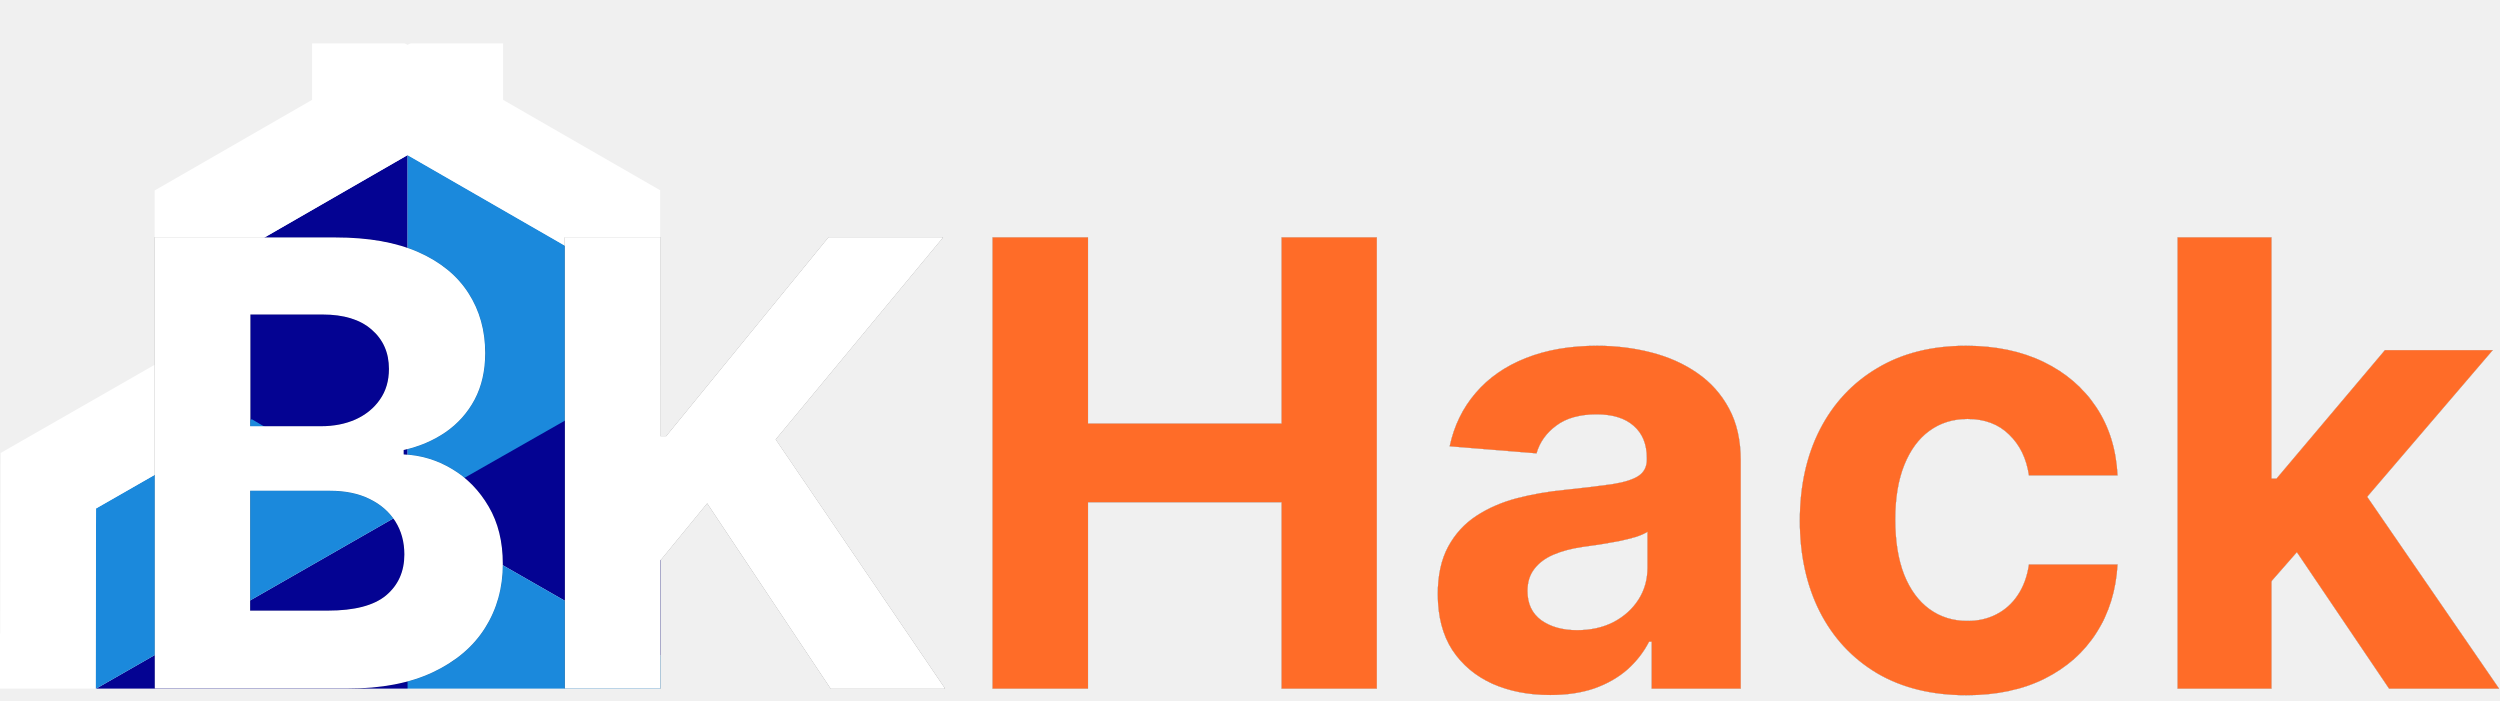
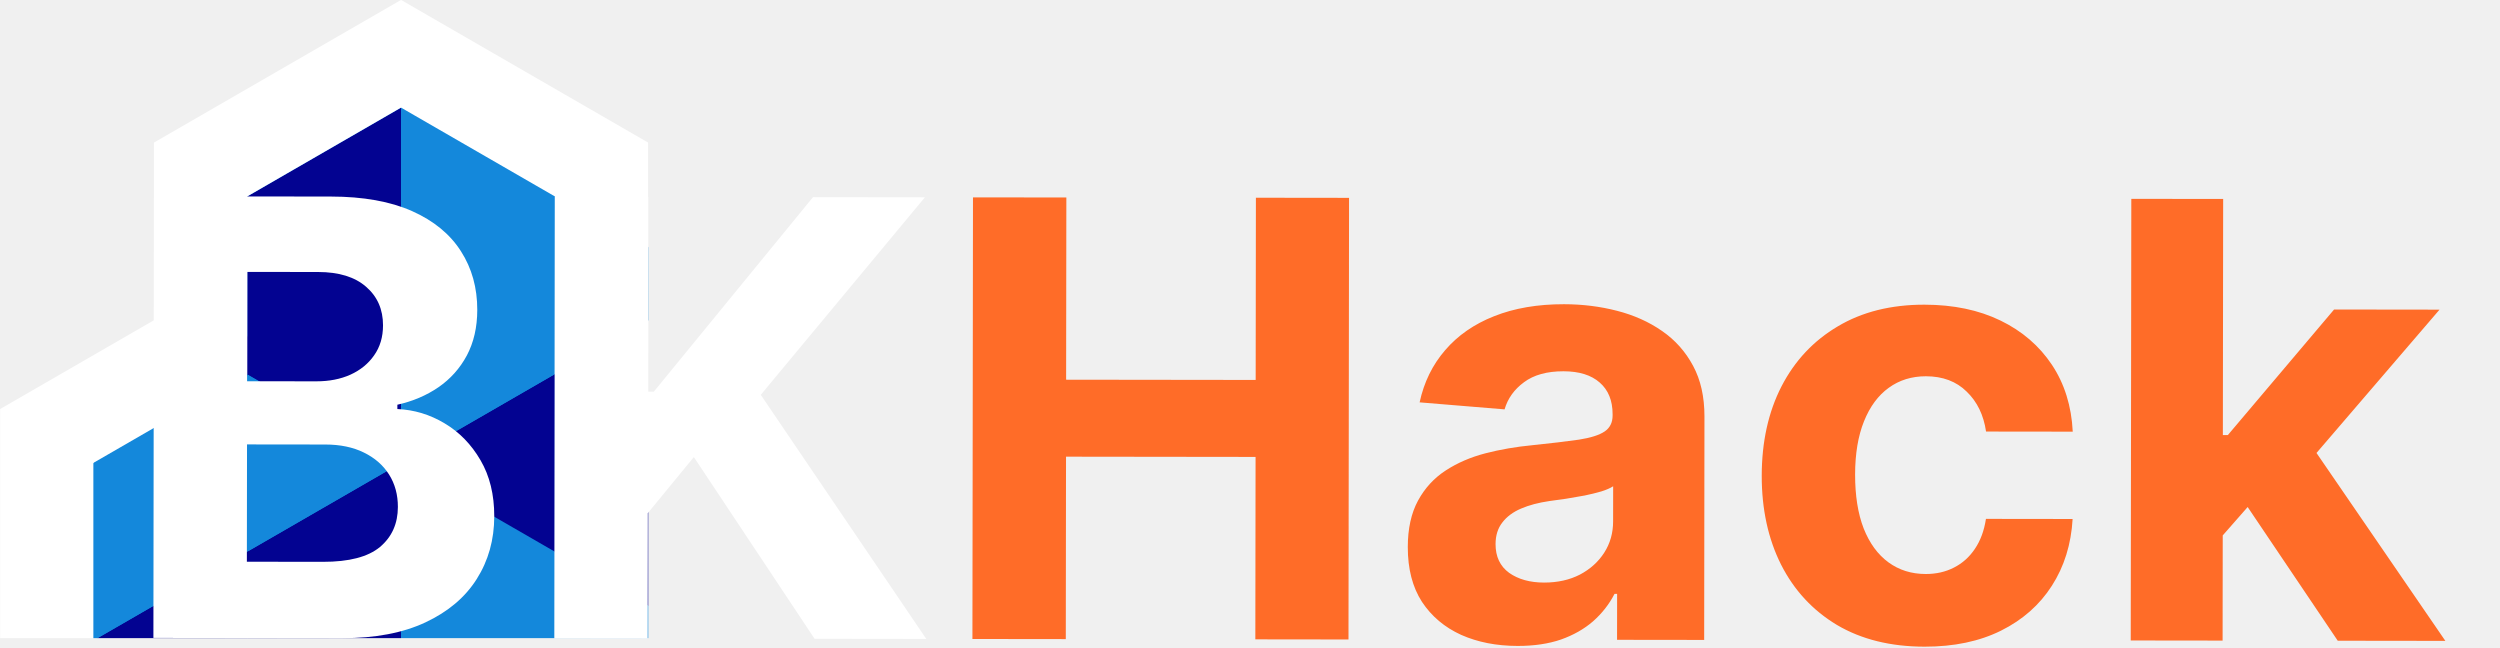
- <svg xmlns="http://www.w3.org/2000/svg" width="403" height="113" viewBox="0 0 403 113" fill="none">
-   <mask id="mask0_223_2083" style="mask-type:alpha" maskUnits="userSpaceOnUse" x="-1" y="7" width="108" height="104">
-     <rect x="-0.374" y="7" width="106.82" height="104" fill="#D9D9D9" />
+ <svg xmlns="http://www.w3.org/2000/svg" width="12063" height="3124" viewBox="0 0 12063 3124" fill="none">
+   <mask id="mask0_515_333" style="mask-type:alpha" maskUnits="userSpaceOnUse" x="0" y="0" width="3128" height="3079">
+     <path d="M0 0H3127.91V3079H0V0Z" fill="#1488DB" />
  </mask>
-   <g mask="url(#mask0_223_2083)">
-     <path d="M65.703 82.517V25L40.333 39.604V68.362L65.703 82.517Z" fill="#040392" />
-     <path d="M65.703 82.517V25L91.072 39.604V68.362L65.703 82.517Z" fill="#1B89DC" />
-     <path d="M65.635 82.293L15.416 111.052L40.852 125.542L65.961 111.163L65.635 82.293Z" fill="#040392" />
-     <path d="M65.635 82.293L15.416 111.052L15.482 81.958L40.592 67.578L65.635 82.293Z" fill="#1B89DC" />
-     <path d="M115.854 111.05L65.635 82.291L91.071 67.801L116.181 82.18L115.854 111.05Z" fill="#040392" />
-     <path d="M115.854 111.05L65.635 82.291L65.701 111.385L90.811 125.765L115.854 111.05Z" fill="#1B89DC" />
-     <path d="M98.77 63.339L120.006 75.5L123.929 77.746L123.878 82.267L123.602 106.615L131.195 110.964L123.502 115.483L123.403 124.243L115.903 119.948L94.711 132.401L90.86 134.664L86.985 132.444L65.637 120.219L44.678 132.223L40.862 134.407L37.042 132.23L15.426 119.916L7.688 124.348L7.708 115.52L-0.105 111.069L7.728 106.584L7.784 81.94L7.794 77.489L11.656 75.277L32.635 63.264V35.153L36.492 32.933L58.005 20.549V11.687L65.702 16.118L73.4 11.687V20.549L94.913 32.933L98.77 35.153V63.339Z" stroke="white" stroke-width="15.396" />
+   <g mask="url(#mask0_515_333)">
+     <rect x="53.627" y="2921.71" width="3035.55" height="2806.57" transform="rotate(-60 53.6274 2921.71)" fill="#1488DB" />
+     <path d="M1901.01 1154.37L1836.88 2182.67L1042.55 1724.06L1901.01 1154.37Z" fill="#030391" />
+     <path d="M1826.08 2425.17L1950.06 3167.99L1120.79 2689.21L1826.08 2425.17Z" fill="#030391" />
+     <path d="M1192.81 3519.29L450.499 3090.71L1192.81 2662.14L1192.81 3519.29Z" fill="#030391" />
+     <path d="M450.499 3090.71L1192.81 2662.14L450.499 2233.57L450.499 3090.71Z" fill="#1488DB" />
+     <path d="M1192.81 2662.14L450.499 2233.57L1192.81 1805L1192.81 2662.14Z" fill="#1488DB" />
+     <path d="M1192.81 3519.29L1935.11 3090.71L1192.81 2662.14L1192.81 3519.29Z" fill="#030391" />
+     <path d="M1935.11 3090.71L1192.81 2662.14L1935.11 2233.57L1935.11 3090.71Z" fill="#030391" />
+     <path d="M1192.81 2662.14L1935.11 2233.57L1192.81 1805L1192.81 2662.14Z" fill="#1488DB" />
+     <path d="M1935.11 2233.57L1192.81 1805L1935.11 1376.43L1935.11 2233.57Z" fill="#030391" />
+     <path d="M1192.81 1805L1935.11 1376.43L1192.81 947.857L1192.81 1805Z" fill="#030391" />
+     <path d="M1935.11 1376.43L1192.81 947.857L1935.11 519.286L1935.11 1376.43Z" fill="#030391" />
+     <path d="M2677.42 3519.29L1935.11 3090.71L2677.42 2662.14L2677.42 3519.29Z" fill="#1488DB" />
+     <path d="M1935.11 3090.71L2677.42 2662.14L1935.11 2233.57L1935.11 3090.71Z" fill="#1488DB" />
+     <path d="M2677.42 2662.14L1935.11 2233.57L2677.42 1805L2677.42 2662.14Z" fill="#030391" />
+     <path d="M1935.11 2233.57L2677.42 1805L1935.11 1376.43L1935.11 2233.57Z" fill="#1488DB" />
+     <path d="M2677.42 1805L1935.11 1376.43L2677.42 947.857L2677.42 1805Z" fill="#1488DB" />
+     <path d="M1935.11 1376.43L2677.42 947.857L1935.11 519.286L1935.11 1376.43Z" fill="#1488DB" />
+     <path d="M2677.42 3519.29L3419.73 3090.71L2677.42 2662.14L2677.42 3519.29Z" fill="#1488DB" />
+     <path d="M3419.73 3090.71L2677.42 2662.14L3419.73 2233.57L3419.73 3090.71Z" fill="#030391" />
+     <path d="M2677.42 2662.14L3419.73 2233.57L2677.42 1805L2677.42 2662.14Z" fill="#030391" />
+     <path d="M967.806 1675.1L967.807 947.858L967.807 817.954L1935.11 259.479L2047.61 324.43L2789.92 753.002L2902.42 817.954L2902.42 947.857L2902.42 1675.1L3127.42 1805L3127.42 1805L3532.23 2038.72L3644.73 2103.67L3644.73 2233.57L3644.73 3090.71L3644.73 3220.62L2902.42 3649.19L2902.42 3909L2677.42 3779.09L2452.42 3909L2452.42 3649.19L1935.11 3350.52L1192.81 3779.09L1080.31 3714.14L337.999 3285.57L225.499 3220.62L225.499 3090.71L225.499 2233.57L225.499 2103.67L967.806 1675.1Z" stroke="white" stroke-width="450" stroke-miterlimit="16" />
  </g>
-   <mask id="path-4-outside-1_223_2083" maskUnits="userSpaceOnUse" x="24.626" y="38" width="379" height="75" fill="black">
-     <rect fill="white" x="24.626" y="38" width="379" height="75" />
-     <path d="M24.947 111V38.273H54.066C59.417 38.273 63.879 39.066 67.454 40.652C71.029 42.238 73.716 44.44 75.515 47.257C77.314 50.051 78.214 53.27 78.214 56.916C78.214 59.757 77.646 62.255 76.51 64.409C75.373 66.54 73.811 68.292 71.822 69.665C69.857 71.014 67.608 71.973 65.075 72.541V73.251C67.845 73.37 70.437 74.151 72.852 75.595C75.29 77.039 77.267 79.063 78.782 81.668C80.297 84.248 81.055 87.326 81.055 90.901C81.055 94.76 80.096 98.204 78.178 101.234C76.285 104.241 73.479 106.62 69.762 108.372C66.046 110.124 61.465 111 56.019 111H24.947ZM40.323 98.429H52.859C57.144 98.429 60.269 97.612 62.234 95.979C64.199 94.322 65.181 92.12 65.181 89.374C65.181 87.361 64.696 85.586 63.725 84.047C62.755 82.508 61.37 81.301 59.571 80.425C57.795 79.549 55.676 79.111 53.214 79.111H40.323V98.429ZM40.323 68.706H51.722C53.83 68.706 55.7 68.339 57.333 67.605C58.99 66.847 60.293 65.782 61.24 64.409C62.21 63.036 62.696 61.391 62.696 59.473C62.696 56.845 61.76 54.726 59.89 53.117C58.044 51.507 55.416 50.702 52.007 50.702H40.323V68.706ZM91.06 111V38.273H106.437V70.34H107.395L133.567 38.273H151.998L125.009 70.837L152.317 111H133.922L114.001 81.099L106.437 90.332V111H91.06Z" />
-     <path d="M160.006 111V38.273H175.382V68.28H206.596V38.273H221.937V111H206.596V80.957H175.382V111H160.006ZM249.885 112.03C246.405 112.03 243.303 111.426 240.581 110.219C237.858 108.988 235.704 107.177 234.118 104.786C232.555 102.371 231.774 99.364 231.774 95.766C231.774 92.735 232.33 90.19 233.443 88.131C234.556 86.071 236.071 84.414 237.989 83.159C239.906 81.904 242.084 80.957 244.523 80.318C246.985 79.679 249.565 79.229 252.264 78.969C255.436 78.637 257.993 78.329 259.935 78.046C261.876 77.738 263.284 77.288 264.16 76.696C265.036 76.104 265.474 75.228 265.474 74.068V73.855C265.474 71.606 264.764 69.866 263.344 68.635C261.947 67.404 259.958 66.788 257.378 66.788C254.655 66.788 252.489 67.392 250.879 68.599C249.269 69.783 248.204 71.275 247.683 73.074L233.692 71.938C234.402 68.623 235.799 65.758 237.882 63.344C239.965 60.905 242.652 59.035 245.943 57.733C249.257 56.407 253.093 55.744 257.449 55.744C260.479 55.744 263.379 56.099 266.149 56.81C268.943 57.52 271.417 58.621 273.571 60.112C275.749 61.604 277.465 63.521 278.72 65.865C279.975 68.185 280.602 70.967 280.602 74.21V111H266.256V103.436H265.829C264.953 105.141 263.782 106.644 262.314 107.946C260.846 109.224 259.082 110.231 257.023 110.964C254.963 111.675 252.584 112.03 249.885 112.03ZM254.217 101.589C256.443 101.589 258.408 101.152 260.112 100.276C261.817 99.376 263.154 98.169 264.125 96.653C265.096 95.138 265.581 93.422 265.581 91.504V85.716C265.107 86.024 264.456 86.308 263.628 86.568C262.823 86.805 261.911 87.03 260.893 87.243C259.875 87.432 258.857 87.61 257.839 87.776C256.821 87.918 255.898 88.048 255.069 88.166C253.294 88.427 251.743 88.841 250.417 89.409C249.092 89.977 248.062 90.747 247.328 91.717C246.594 92.664 246.227 93.848 246.227 95.269C246.227 97.328 246.973 98.903 248.464 99.992C249.98 101.057 251.897 101.589 254.217 101.589ZM316.984 112.065C311.396 112.065 306.591 110.882 302.566 108.514C298.565 106.123 295.487 102.809 293.333 98.571C291.202 94.333 290.137 89.456 290.137 83.94C290.137 78.353 291.214 73.453 293.368 69.239C295.547 65.001 298.636 61.698 302.637 59.331C306.638 56.94 311.396 55.744 316.913 55.744C321.671 55.744 325.838 56.608 329.413 58.337C332.987 60.065 335.816 62.492 337.9 65.617C339.983 68.742 341.131 72.411 341.344 76.625H327.069C326.666 73.903 325.601 71.713 323.873 70.055C322.168 68.374 319.931 67.534 317.161 67.534C314.817 67.534 312.77 68.173 311.018 69.452C309.289 70.706 307.94 72.541 306.969 74.956C305.999 77.371 305.513 80.294 305.513 83.727C305.513 87.207 305.987 90.167 306.934 92.605C307.904 95.044 309.266 96.902 311.018 98.18C312.77 99.459 314.817 100.098 317.161 100.098C318.889 100.098 320.44 99.743 321.813 99.033C323.21 98.322 324.358 97.293 325.258 95.943C326.181 94.57 326.785 92.925 327.069 91.007H341.344C341.108 95.174 339.971 98.843 337.935 102.016C335.923 105.164 333.141 107.626 329.59 109.402C326.039 111.178 321.837 112.065 316.984 112.065ZM364.737 95.304L364.773 77.158H366.975L384.446 56.455H401.811L378.338 83.869H374.752L364.737 95.304ZM351.03 111V38.273H366.158V111H351.03ZM385.121 111L369.07 87.243L379.155 76.554L402.841 111H385.121Z" />
-   </mask>
-   <path d="M24.947 111V38.273H54.066C59.417 38.273 63.879 39.066 67.454 40.652C71.029 42.238 73.716 44.44 75.515 47.257C77.314 50.051 78.214 53.27 78.214 56.916C78.214 59.757 77.646 62.255 76.51 64.409C75.373 66.54 73.811 68.292 71.822 69.665C69.857 71.014 67.608 71.973 65.075 72.541V73.251C67.845 73.37 70.437 74.151 72.852 75.595C75.29 77.039 77.267 79.063 78.782 81.668C80.297 84.248 81.055 87.326 81.055 90.901C81.055 94.76 80.096 98.204 78.178 101.234C76.285 104.241 73.479 106.62 69.762 108.372C66.046 110.124 61.465 111 56.019 111H24.947ZM40.323 98.429H52.859C57.144 98.429 60.269 97.612 62.234 95.979C64.199 94.322 65.181 92.12 65.181 89.374C65.181 87.361 64.696 85.586 63.725 84.047C62.755 82.508 61.37 81.301 59.571 80.425C57.795 79.549 55.676 79.111 53.214 79.111H40.323V98.429ZM40.323 68.706H51.722C53.83 68.706 55.7 68.339 57.333 67.605C58.99 66.847 60.293 65.782 61.24 64.409C62.21 63.036 62.696 61.391 62.696 59.473C62.696 56.845 61.76 54.726 59.89 53.117C58.044 51.507 55.416 50.702 52.007 50.702H40.323V68.706ZM91.06 111V38.273H106.437V70.34H107.395L133.567 38.273H151.998L125.009 70.837L152.317 111H133.922L114.001 81.099L106.437 90.332V111H91.06Z" fill="white" />
-   <path d="M160.006 111V38.273H175.382V68.28H206.596V38.273H221.937V111H206.596V80.957H175.382V111H160.006ZM249.885 112.03C246.405 112.03 243.303 111.426 240.581 110.219C237.858 108.988 235.704 107.177 234.118 104.786C232.555 102.371 231.774 99.364 231.774 95.766C231.774 92.735 232.33 90.19 233.443 88.131C234.556 86.071 236.071 84.414 237.989 83.159C239.906 81.904 242.084 80.957 244.523 80.318C246.985 79.679 249.565 79.229 252.264 78.969C255.436 78.637 257.993 78.329 259.935 78.046C261.876 77.738 263.284 77.288 264.16 76.696C265.036 76.104 265.474 75.228 265.474 74.068V73.855C265.474 71.606 264.764 69.866 263.344 68.635C261.947 67.404 259.958 66.788 257.378 66.788C254.655 66.788 252.489 67.392 250.879 68.599C249.269 69.783 248.204 71.275 247.683 73.074L233.692 71.938C234.402 68.623 235.799 65.758 237.882 63.344C239.965 60.905 242.652 59.035 245.943 57.733C249.257 56.407 253.093 55.744 257.449 55.744C260.479 55.744 263.379 56.099 266.149 56.81C268.943 57.52 271.417 58.621 273.571 60.112C275.749 61.604 277.465 63.521 278.72 65.865C279.975 68.185 280.602 70.967 280.602 74.21V111H266.256V103.436H265.829C264.953 105.141 263.782 106.644 262.314 107.946C260.846 109.224 259.082 110.231 257.023 110.964C254.963 111.675 252.584 112.03 249.885 112.03ZM254.217 101.589C256.443 101.589 258.408 101.152 260.112 100.276C261.817 99.376 263.154 98.169 264.125 96.653C265.096 95.138 265.581 93.422 265.581 91.504V85.716C265.107 86.024 264.456 86.308 263.628 86.568C262.823 86.805 261.911 87.03 260.893 87.243C259.875 87.432 258.857 87.61 257.839 87.776C256.821 87.918 255.898 88.048 255.069 88.166C253.294 88.427 251.743 88.841 250.417 89.409C249.092 89.977 248.062 90.747 247.328 91.717C246.594 92.664 246.227 93.848 246.227 95.269C246.227 97.328 246.973 98.903 248.464 99.992C249.98 101.057 251.897 101.589 254.217 101.589ZM316.984 112.065C311.396 112.065 306.591 110.882 302.566 108.514C298.565 106.123 295.487 102.809 293.333 98.571C291.202 94.333 290.137 89.456 290.137 83.94C290.137 78.353 291.214 73.453 293.368 69.239C295.547 65.001 298.636 61.698 302.637 59.331C306.638 56.94 311.396 55.744 316.913 55.744C321.671 55.744 325.838 56.608 329.413 58.337C332.987 60.065 335.816 62.492 337.9 65.617C339.983 68.742 341.131 72.411 341.344 76.625H327.069C326.666 73.903 325.601 71.713 323.873 70.055C322.168 68.374 319.931 67.534 317.161 67.534C314.817 67.534 312.77 68.173 311.018 69.452C309.289 70.706 307.94 72.541 306.969 74.956C305.999 77.371 305.513 80.294 305.513 83.727C305.513 87.207 305.987 90.167 306.934 92.605C307.904 95.044 309.266 96.902 311.018 98.18C312.77 99.459 314.817 100.098 317.161 100.098C318.889 100.098 320.44 99.743 321.813 99.033C323.21 98.322 324.358 97.293 325.258 95.943C326.181 94.57 326.785 92.925 327.069 91.007H341.344C341.108 95.174 339.971 98.843 337.935 102.016C335.923 105.164 333.141 107.626 329.59 109.402C326.039 111.178 321.837 112.065 316.984 112.065ZM364.737 95.304L364.773 77.158H366.975L384.446 56.455H401.811L378.338 83.869H374.752L364.737 95.304ZM351.03 111V38.273H366.158V111H351.03ZM385.121 111L369.07 87.243L379.155 76.554L402.841 111H385.121Z" fill="#FF6C28" />
-   <path d="M67.454 40.652L67.45 40.661L67.454 40.652ZM75.515 47.257L75.507 47.263L75.507 47.263L75.515 47.257ZM76.51 64.409L76.518 64.414L76.518 64.414L76.51 64.409ZM71.822 69.665L71.828 69.673L71.828 69.673L71.822 69.665ZM65.075 72.541L65.065 72.497V72.541H65.075ZM65.075 73.251H64.841L65.074 73.261L65.075 73.251ZM72.852 75.595L72.847 75.604L72.847 75.604L72.852 75.595ZM78.782 81.668L78.774 81.673L78.774 81.673L78.782 81.668ZM78.178 101.234L78.17 101.229L78.17 101.229L78.178 101.234ZM69.762 108.372L69.758 108.363L69.762 108.372ZM62.234 95.979L62.24 95.986L62.24 95.986L62.234 95.979ZM63.725 84.047L63.717 84.052L63.725 84.047ZM59.571 80.425L59.566 80.434L59.566 80.434L59.571 80.425ZM57.333 67.605L57.337 67.614L57.337 67.614L57.333 67.605ZM61.24 64.409L61.231 64.403L61.231 64.403L61.24 64.409ZM59.89 53.117L59.884 53.124L59.884 53.124L59.89 53.117ZM24.947 111H24.957V38.273H24.947H24.937V111H24.947ZM24.947 38.273V38.283H54.066V38.273V38.263H24.947V38.273ZM54.066 38.273V38.283C59.416 38.283 63.877 39.076 67.45 40.661L67.454 40.652L67.458 40.643C63.882 39.056 59.418 38.263 54.066 38.263V38.273ZM67.454 40.652L67.45 40.661C71.023 42.247 73.709 44.447 75.507 47.263L75.515 47.257L75.524 47.252C73.723 44.433 71.034 42.23 67.458 40.643L67.454 40.652ZM75.515 47.257L75.507 47.263C77.305 50.054 78.204 53.272 78.204 56.916H78.214H78.224C78.224 53.269 77.324 50.047 75.524 47.252L75.515 47.257ZM78.214 56.916H78.204C78.204 59.756 77.636 62.252 76.501 64.404L76.51 64.409L76.518 64.414C77.656 62.258 78.224 59.758 78.224 56.916H78.214ZM76.51 64.409L76.501 64.404C75.365 66.534 73.804 68.284 71.816 69.656L71.822 69.665L71.828 69.673C73.818 68.299 75.381 66.546 76.518 64.414L76.51 64.409ZM71.822 69.665L71.816 69.656C69.853 71.005 67.605 71.963 65.073 72.531L65.075 72.541L65.077 72.551C67.611 71.983 69.862 71.023 71.828 69.673L71.822 69.665ZM65.075 72.541H65.065V73.251H65.075H65.085V72.541H65.075ZM65.075 73.251L65.074 73.261C67.843 73.38 70.433 74.16 72.847 75.604L72.852 75.595L72.857 75.587C70.441 74.142 67.847 73.36 65.075 73.241L65.075 73.251ZM72.852 75.595L72.847 75.604C75.284 77.047 77.259 79.07 78.774 81.673L78.782 81.668L78.791 81.663C77.275 79.057 75.297 77.032 72.857 75.587L72.852 75.595ZM78.782 81.668L78.774 81.673C80.288 84.251 81.045 87.327 81.045 90.901H81.055H81.065C81.065 87.324 80.307 84.245 78.791 81.663L78.782 81.668ZM81.055 90.901H81.045C81.045 94.758 80.087 98.2 78.17 101.229L78.178 101.234L78.187 101.24C80.106 98.208 81.065 94.761 81.065 90.901H81.055ZM78.178 101.234L78.17 101.229C76.277 104.234 73.474 106.612 69.758 108.363L69.762 108.372L69.767 108.381C73.485 106.629 76.292 104.248 78.187 101.24L78.178 101.234ZM69.762 108.372L69.758 108.363C66.043 110.114 61.464 110.99 56.019 110.99V111V111.01C61.465 111.01 66.048 110.134 69.767 108.381L69.762 108.372ZM56.019 111V110.99H24.947V111V111.01H56.019V111ZM40.323 98.429V98.439H52.859V98.429V98.419H40.323V98.429ZM52.859 98.429V98.439C57.145 98.439 60.273 97.622 62.24 95.986L62.234 95.979L62.227 95.971C60.265 97.602 57.143 98.419 52.859 98.419V98.429ZM62.234 95.979L62.24 95.986C64.208 94.327 65.191 92.123 65.191 89.374H65.181H65.171C65.171 92.117 64.19 94.316 62.227 95.971L62.234 95.979ZM65.181 89.374H65.191C65.191 87.36 64.706 85.582 63.734 84.041L63.725 84.047L63.717 84.052C64.686 85.589 65.171 87.363 65.171 89.374H65.181ZM63.725 84.047L63.734 84.041C62.762 82.501 61.376 81.292 59.575 80.416L59.571 80.425L59.566 80.434C61.364 81.309 62.747 82.515 63.717 84.052L63.725 84.047ZM59.571 80.425L59.575 80.416C57.798 79.539 55.677 79.101 53.214 79.101V79.111V79.121C55.675 79.121 57.792 79.559 59.566 80.434L59.571 80.425ZM53.214 79.111V79.101H40.323V79.111V79.121H53.214V79.111ZM40.323 79.111H40.313V98.429H40.323H40.333V79.111H40.323ZM40.323 68.706V68.716H51.722V68.706V68.696H40.323V68.706ZM51.722 68.706V68.716C53.831 68.716 55.702 68.349 57.337 67.614L57.333 67.605L57.329 67.596C55.697 68.329 53.828 68.696 51.722 68.696V68.706ZM57.333 67.605L57.337 67.614C58.996 66.856 60.3 65.79 61.248 64.415L61.24 64.409L61.231 64.403C60.285 65.775 58.985 66.839 57.329 67.596L57.333 67.605ZM61.24 64.409L61.248 64.415C62.22 63.04 62.706 61.392 62.706 59.473H62.696H62.686C62.686 61.389 62.201 63.032 61.231 64.403L61.24 64.409ZM62.696 59.473H62.706C62.706 56.843 61.769 54.721 59.897 53.109L59.89 53.117L59.884 53.124C61.752 54.732 62.686 56.848 62.686 59.473H62.696ZM59.89 53.117L59.897 53.109C58.048 51.497 55.417 50.692 52.007 50.692V50.702V50.712C55.414 50.712 58.039 51.516 59.884 53.124L59.89 53.117ZM52.007 50.702V50.692H40.323V50.702V50.712H52.007V50.702ZM40.323 50.702H40.313V68.706H40.323H40.333V50.702H40.323ZM107.395 70.34V70.355L107.403 70.346L107.395 70.34ZM133.567 38.273V38.257L133.56 38.266L133.567 38.273ZM151.998 38.273L152.005 38.279L152.019 38.263H151.998V38.273ZM125.009 70.837L124.981 70.814L125.001 70.842L125.009 70.837ZM152.317 111V111.01H152.336L152.326 110.994L152.317 111ZM133.922 111L133.907 111.01H133.922V111ZM114.001 81.099L114.009 81.094L114.001 81.083L113.993 81.093L114.001 81.099ZM106.437 90.332L106.427 90.324V90.332H106.437ZM91.06 111H91.07V38.273H91.06H91.05V111H91.06ZM91.06 38.273V38.283H106.437V38.273V38.263H91.06V38.273ZM106.437 38.273H106.427V70.34H106.437H106.447V38.273H106.437ZM106.437 70.34V70.35H107.395V70.34V70.329H106.437V70.34ZM107.395 70.34L107.403 70.346L133.575 38.279L133.567 38.273L133.56 38.266L107.388 70.333L107.395 70.34ZM133.567 38.273V38.283H151.998V38.273V38.263H133.567V38.273ZM151.998 38.273L151.99 38.266L125.001 70.83L125.009 70.837L125.017 70.843L152.005 38.279L151.998 38.273ZM125.009 70.837L125.001 70.842L152.309 111.006L152.317 111L152.326 110.994L125.017 70.831L125.009 70.837ZM152.317 111V110.99H133.922V111V111.01H152.317V111ZM133.922 111L133.931 110.994L114.009 81.094L114.001 81.099L113.992 81.105L133.914 111.006L133.922 111ZM114.001 81.099L113.993 81.093L106.429 90.326L106.437 90.332L106.444 90.339L114.008 81.106L114.001 81.099ZM106.437 90.332H106.427V111H106.437H106.447V90.332H106.437ZM106.437 111V110.99H91.06V111V111.01H106.437V111ZM160.006 111H160.016V38.273H160.006H159.996V111H160.006ZM160.006 38.273V38.283H175.382V38.273V38.263H160.006V38.273ZM175.382 38.273H175.372V68.28H175.382H175.392V38.273H175.382ZM175.382 68.28V68.29H206.596V68.28V68.27H175.382V68.28ZM206.596 68.28H206.606V38.273H206.596H206.586V68.28H206.596ZM206.596 38.273V38.283H221.937V38.273V38.263H206.596V38.273ZM221.937 38.273H221.927V111H221.937H221.947V38.273H221.937ZM221.937 111V110.99H206.596V111V111.01H221.937V111ZM206.596 111H206.606V80.957H206.596H206.586V111H206.596ZM206.596 80.957V80.947H175.382V80.957V80.967H206.596V80.957ZM175.382 80.957H175.372V111H175.382H175.392V80.957H175.382ZM175.382 111V110.99H160.006V111V111.01H175.382V111ZM240.581 110.219L240.577 110.228L240.577 110.228L240.581 110.219ZM234.118 104.786L234.109 104.791L234.109 104.791L234.118 104.786ZM233.443 88.131L233.434 88.126L233.443 88.131ZM237.989 83.159L237.983 83.151L237.989 83.159ZM244.523 80.318L244.52 80.308L244.52 80.308L244.523 80.318ZM252.264 78.969L252.265 78.979L252.265 78.979L252.264 78.969ZM259.935 78.046L259.936 78.055L259.936 78.055L259.935 78.046ZM264.16 76.696L264.155 76.688L264.16 76.696ZM263.344 68.635L263.337 68.642L263.337 68.642L263.344 68.635ZM250.879 68.599L250.885 68.608L250.885 68.607L250.879 68.599ZM247.683 73.074L247.679 73.124L247.693 73.077L247.683 73.074ZM233.692 71.938L233.682 71.935L233.679 71.947L233.691 71.948L233.692 71.938ZM237.882 63.344L237.89 63.35L237.89 63.35L237.882 63.344ZM245.943 57.733L245.947 57.742L245.947 57.742L245.943 57.733ZM266.149 56.81L266.147 56.819L266.147 56.819L266.149 56.81ZM273.571 60.112L273.565 60.12L273.565 60.12L273.571 60.112ZM278.72 65.865L278.711 65.87V65.87L278.72 65.865ZM265.829 103.436V103.414L265.821 103.432L265.829 103.436ZM262.314 107.946L262.32 107.954L262.32 107.954L262.314 107.946ZM257.023 110.964L257.026 110.974L257.026 110.974L257.023 110.964ZM260.112 100.276L260.117 100.284L260.117 100.284L260.112 100.276ZM264.125 96.653L264.116 96.648L264.125 96.653ZM265.581 85.716H265.591V85.698L265.575 85.707L265.581 85.716ZM263.628 86.568L263.631 86.578L263.631 86.578L263.628 86.568ZM260.893 87.243L260.895 87.253L260.895 87.253L260.893 87.243ZM257.839 87.776L257.841 87.785L257.841 87.785L257.839 87.776ZM255.069 88.166L255.068 88.156H255.068L255.069 88.166ZM250.417 89.409L250.421 89.418L250.417 89.409ZM247.328 91.717L247.336 91.724L247.336 91.723L247.328 91.717ZM248.464 99.992L248.458 100L248.459 100L248.464 99.992ZM249.885 112.03V112.02C246.406 112.02 243.306 111.416 240.585 110.21L240.581 110.219L240.577 110.228C243.301 111.436 246.404 112.04 249.885 112.04V112.03ZM240.581 110.219L240.585 110.21C237.864 108.979 235.711 107.169 234.126 104.78L234.118 104.786L234.109 104.791C235.697 107.184 237.853 108.996 240.577 110.228L240.581 110.219ZM234.118 104.786L234.126 104.78C232.565 102.367 231.784 99.363 231.784 95.766H231.774H231.764C231.764 99.366 232.546 102.374 234.109 104.791L234.118 104.786ZM231.774 95.766H231.784C231.784 92.737 232.34 90.193 233.452 88.135L233.443 88.131L233.434 88.126C232.321 90.187 231.764 92.734 231.764 95.766H231.774ZM233.443 88.131L233.452 88.135C234.564 86.077 236.078 84.421 237.994 83.168L237.989 83.159L237.983 83.151C236.064 84.406 234.548 86.065 233.434 88.126L233.443 88.131ZM237.989 83.159L237.994 83.168C239.911 81.913 242.088 80.967 244.525 80.328L244.523 80.318L244.52 80.308C242.081 80.948 239.902 81.895 237.983 83.151L237.989 83.159ZM244.523 80.318L244.525 80.328C246.987 79.689 249.567 79.239 252.265 78.979L252.264 78.969L252.263 78.959C249.564 79.219 246.983 79.669 244.52 80.308L244.523 80.318ZM252.264 78.969L252.265 78.979C255.438 78.647 257.995 78.34 259.936 78.055L259.935 78.046L259.933 78.036C257.992 78.32 255.435 78.627 252.263 78.959L252.264 78.969ZM259.935 78.046L259.936 78.055C261.878 77.748 263.288 77.297 264.166 76.704L264.16 76.696L264.155 76.688C263.281 77.278 261.874 77.728 259.933 78.036L259.935 78.046ZM264.16 76.696L264.166 76.704C265.045 76.11 265.484 75.231 265.484 74.068H265.474H265.464C265.464 75.225 265.028 76.098 264.155 76.688L264.16 76.696ZM265.474 74.068H265.484V73.855H265.474H265.464V74.068H265.474ZM265.474 73.855H265.484C265.484 71.604 264.773 69.861 263.35 68.627L263.344 68.635L263.337 68.642C264.755 69.871 265.464 71.608 265.464 73.855H265.474ZM263.344 68.635L263.35 68.627C261.951 67.394 259.96 66.778 257.378 66.778V66.788V66.798C259.957 66.798 261.943 67.413 263.337 68.642L263.344 68.635ZM257.378 66.788V66.778C254.654 66.778 252.485 67.382 250.873 68.591L250.879 68.599L250.885 68.607C252.493 67.402 254.657 66.798 257.378 66.798V66.788ZM250.879 68.599L250.873 68.591C249.262 69.776 248.195 71.27 247.674 73.071L247.683 73.074L247.693 73.077C248.213 71.28 249.277 69.79 250.885 68.608L250.879 68.599ZM247.683 73.074L247.684 73.064L233.692 71.927L233.692 71.938L233.691 71.948L247.682 73.084L247.683 73.074ZM233.692 71.938L233.701 71.94C234.411 68.627 235.807 65.764 237.89 63.35L237.882 63.344L237.874 63.337C235.79 65.753 234.392 68.62 233.682 71.935L233.692 71.938ZM237.882 63.344L237.89 63.35C239.972 60.913 242.657 59.044 245.947 57.742L245.943 57.733L245.939 57.724C242.647 59.026 239.959 60.897 237.874 63.337L237.882 63.344ZM245.943 57.733L245.947 57.742C249.26 56.417 253.094 55.754 257.449 55.754V55.744V55.734C253.092 55.734 249.255 56.397 245.939 57.724L245.943 57.733ZM257.449 55.744V55.754C260.478 55.754 263.378 56.109 266.147 56.819L266.149 56.81L266.152 56.8C263.381 56.09 260.48 55.734 257.449 55.734V55.744ZM266.149 56.81L266.147 56.819C268.939 57.529 271.412 58.63 273.565 60.12L273.571 60.112L273.577 60.104C271.421 58.612 268.946 57.511 266.151 56.8L266.149 56.81ZM273.571 60.112L273.565 60.12C275.742 61.611 277.457 63.527 278.711 65.87L278.72 65.865L278.729 65.86C277.473 63.515 275.756 61.596 273.577 60.104L273.571 60.112ZM278.72 65.865L278.711 65.87C279.965 68.188 280.592 70.968 280.592 74.21H280.602H280.612C280.612 70.966 279.985 68.182 278.729 65.86L278.72 65.865ZM280.602 74.21H280.592V111H280.602H280.612V74.21H280.602ZM280.602 111V110.99H266.256V111V111.01H280.602V111ZM266.256 111H266.266V103.436H266.256H266.246V111H266.256ZM266.256 103.436V103.426H265.829V103.436V103.446H266.256V103.436ZM265.829 103.436L265.821 103.432C264.945 105.135 263.774 106.637 262.307 107.939L262.314 107.946L262.32 107.954C263.789 106.651 264.962 105.146 265.838 103.441L265.829 103.436ZM262.314 107.946L262.307 107.938C260.84 109.216 259.078 110.222 257.019 110.955L257.023 110.964L257.026 110.974C259.087 110.24 260.852 109.233 262.32 107.954L262.314 107.946ZM257.023 110.964L257.019 110.955C254.961 111.665 252.583 112.02 249.885 112.02V112.03V112.04C252.585 112.04 254.965 111.685 257.026 110.974L257.023 110.964ZM254.217 101.589V101.599C256.444 101.599 258.41 101.161 260.117 100.284L260.112 100.276L260.108 100.267C258.405 101.142 256.441 101.579 254.217 101.579V101.589ZM260.112 100.276L260.117 100.284C261.823 99.384 263.162 98.175 264.133 96.659L264.125 96.653L264.116 96.648C263.147 98.162 261.811 99.368 260.107 100.267L260.112 100.276ZM264.125 96.653L264.133 96.659C265.105 95.142 265.591 93.424 265.591 91.504H265.581H265.571C265.571 93.42 265.086 95.135 264.116 96.648L264.125 96.653ZM265.581 91.504H265.591V85.716H265.581H265.571V91.504H265.581ZM265.581 85.716L265.575 85.707C265.103 86.015 264.453 86.298 263.625 86.559L263.628 86.568L263.631 86.578C264.46 86.317 265.112 86.033 265.586 85.724L265.581 85.716ZM263.628 86.568L263.625 86.559C262.82 86.795 261.909 87.02 260.891 87.233L260.893 87.243L260.895 87.253C261.914 87.04 262.825 86.815 263.631 86.578L263.628 86.568ZM260.893 87.243L260.892 87.233C259.874 87.422 258.856 87.6 257.838 87.766L257.839 87.776L257.841 87.785C258.859 87.62 259.877 87.442 260.895 87.253L260.893 87.243ZM257.839 87.776L257.838 87.766C256.82 87.908 255.897 88.038 255.068 88.156L255.069 88.166L255.071 88.176C255.899 88.058 256.823 87.927 257.841 87.785L257.839 87.776ZM255.069 88.166L255.068 88.156C253.292 88.417 251.74 88.831 250.414 89.4L250.417 89.409L250.421 89.418C251.746 88.85 253.296 88.436 255.071 88.176L255.069 88.166ZM250.417 89.409L250.414 89.4C249.087 89.969 248.055 90.739 247.32 91.711L247.328 91.717L247.336 91.723C248.069 90.754 249.097 89.986 250.421 89.418L250.417 89.409ZM247.328 91.717L247.32 91.711C246.585 92.66 246.217 93.846 246.217 95.269H246.227H246.237C246.237 93.85 246.604 92.668 247.336 91.724L247.328 91.717ZM246.227 95.269H246.217C246.217 97.331 246.964 98.908 248.458 99.999L248.464 99.992L248.47 99.983C246.982 98.897 246.237 97.325 246.237 95.269H246.227ZM248.464 99.992L248.459 100C249.976 101.066 251.896 101.599 254.217 101.599V101.589V101.579C251.899 101.579 249.983 101.047 248.47 99.983L248.464 99.992ZM302.566 108.514L302.561 108.523L302.561 108.523L302.566 108.514ZM293.333 98.571L293.324 98.576L293.324 98.576L293.333 98.571ZM293.368 69.239L293.36 69.234V69.234L293.368 69.239ZM302.637 59.331L302.642 59.34L302.642 59.34L302.637 59.331ZM329.413 58.337L329.417 58.328L329.413 58.337ZM337.9 65.617L337.891 65.622L337.9 65.617ZM341.344 76.625V76.635H341.355L341.354 76.624L341.344 76.625ZM327.069 76.625L327.001 76.635H327.069V76.625ZM323.873 70.055L323.866 70.062L323.866 70.063L323.873 70.055ZM311.018 69.452L311.023 69.46L311.024 69.46L311.018 69.452ZM306.934 92.605L306.924 92.609L306.925 92.609L306.934 92.605ZM311.018 98.18L311.024 98.172L311.018 98.18ZM321.813 99.033L321.809 99.024L321.809 99.024L321.813 99.033ZM325.258 95.943L325.249 95.938L325.249 95.938L325.258 95.943ZM327.069 91.007V90.939L327.059 91.006L327.069 91.007ZM341.344 91.007L341.354 91.008L341.355 90.997H341.344V91.007ZM337.935 102.016L337.927 102.01L337.927 102.01L337.935 102.016ZM329.59 109.402L329.586 109.393L329.59 109.402ZM316.984 112.065V112.055C311.398 112.055 306.594 110.872 302.571 108.506L302.566 108.514L302.561 108.523C306.587 110.891 311.395 112.075 316.984 112.075V112.065ZM302.566 108.514L302.571 108.506C298.572 106.116 295.495 102.803 293.342 98.567L293.333 98.571L293.324 98.576C295.479 102.815 298.558 106.131 302.561 108.523L302.566 108.514ZM293.333 98.571L293.342 98.567C291.212 94.33 290.147 89.455 290.147 83.94H290.137H290.127C290.127 89.458 291.193 94.336 293.324 98.576L293.333 98.571ZM290.137 83.94H290.147C290.147 78.355 291.224 73.456 293.377 69.243L293.368 69.239L293.36 69.234C291.204 73.45 290.127 78.352 290.127 83.94H290.137ZM293.368 69.239L293.377 69.243C295.555 65.007 298.643 61.706 302.642 59.34L302.637 59.331L302.632 59.322C298.629 61.691 295.538 64.995 293.36 69.234L293.368 69.239ZM302.637 59.331L302.642 59.34C306.641 56.95 311.398 55.754 316.913 55.754V55.744V55.734C311.395 55.734 306.635 56.93 302.632 59.322L302.637 59.331ZM316.913 55.744V55.754C321.67 55.754 325.835 56.618 329.408 58.346L329.413 58.337L329.417 58.328C325.84 56.599 321.672 55.734 316.913 55.734V55.744ZM329.413 58.337L329.408 58.346C332.981 60.073 335.809 62.499 337.891 65.622L337.9 65.617L337.908 65.611C335.824 62.484 332.993 60.057 329.417 58.328L329.413 58.337ZM337.9 65.617L337.891 65.622C339.974 68.745 341.121 72.413 341.334 76.626L341.344 76.625L341.354 76.624C341.141 72.409 339.993 68.738 337.908 65.611L337.9 65.617ZM341.344 76.625V76.615H327.069V76.625V76.635H341.344V76.625ZM327.069 76.625L327.079 76.624C326.676 73.899 325.61 71.707 323.88 70.048L323.873 70.055L323.866 70.063C325.592 71.718 326.657 73.906 327.059 76.626L327.069 76.625ZM323.873 70.055L323.88 70.048C322.173 68.365 319.933 67.524 317.161 67.524V67.534V67.544C319.929 67.544 322.163 68.384 323.866 70.062L323.873 70.055ZM317.161 67.534V67.524C314.815 67.524 312.766 68.164 311.012 69.444L311.018 69.452L311.024 69.46C312.774 68.183 314.819 67.544 317.161 67.544V67.534ZM311.018 69.452L311.012 69.444C309.282 70.7 307.931 72.536 306.96 74.952L306.969 74.956L306.979 74.96C307.949 72.546 309.297 70.713 311.023 69.46L311.018 69.452ZM306.969 74.956L306.96 74.952C305.989 77.368 305.503 80.294 305.503 83.727H305.513H305.523C305.523 80.295 306.009 77.373 306.979 74.96L306.969 74.956ZM305.513 83.727H305.503C305.503 87.208 305.977 90.169 306.924 92.609L306.934 92.605L306.943 92.602C305.997 90.165 305.523 87.207 305.523 83.727H305.513ZM306.934 92.605L306.925 92.609C307.896 95.049 309.258 96.909 311.012 98.189L311.018 98.18L311.024 98.172C309.273 96.895 307.913 95.038 306.943 92.601L306.934 92.605ZM311.018 98.18L311.012 98.189C312.766 99.468 314.815 100.108 317.161 100.108V100.098V100.088C314.819 100.088 312.774 99.449 311.024 98.172L311.018 98.18ZM317.161 100.098V100.108C318.891 100.108 320.443 99.753 321.818 99.041L321.813 99.033L321.809 99.024C320.437 99.733 318.888 100.088 317.161 100.088V100.098ZM321.813 99.033L321.818 99.042C323.216 98.331 324.365 97.299 325.266 95.949L325.258 95.943L325.249 95.938C324.351 97.286 323.204 98.314 321.809 99.024L321.813 99.033ZM325.258 95.943L325.266 95.949C326.19 94.574 326.794 92.927 327.079 91.009L327.069 91.007L327.059 91.006C326.775 92.922 326.172 94.566 325.249 95.938L325.258 95.943ZM327.069 91.007V91.017H341.344V91.007V90.997H327.069V91.007ZM341.344 91.007L341.334 91.007C341.098 95.172 339.962 98.84 337.927 102.01L337.935 102.016L337.944 102.021C339.981 98.847 341.117 95.176 341.354 91.008L341.344 91.007ZM337.935 102.016L337.927 102.01C335.916 105.157 333.135 107.618 329.586 109.393L329.59 109.402L329.595 109.411C333.147 107.635 335.93 105.171 337.944 102.021L337.935 102.016ZM329.59 109.402L329.586 109.393C326.036 111.168 321.836 112.055 316.984 112.055V112.065V112.075C321.838 112.075 326.042 111.187 329.595 109.411L329.59 109.402ZM364.737 95.304L364.727 95.304L364.727 95.331L364.745 95.311L364.737 95.304ZM364.773 77.158V72.048L364.763 77.158L364.773 77.158ZM366.975 77.158V77.173L366.982 77.164L366.975 77.158ZM384.446 56.455V56.439L384.439 56.448L384.446 56.455ZM401.811 56.455L401.819 56.461L401.833 56.444H401.811V56.455ZM378.338 83.869V83.885L378.346 83.876L378.338 83.869ZM374.752 83.869V83.854L374.744 83.863L374.752 83.869ZM385.121 111L385.106 111.01H385.121V111ZM369.07 87.243L369.037 87.212L369.062 87.249L369.07 87.243ZM379.155 76.554L379.163 76.548L379.156 76.538L379.148 76.547L379.155 76.554ZM402.841 111V111.01H402.86L402.849 110.994L402.841 111ZM364.737 95.304L364.747 95.304L364.783 77.158L364.773 77.158L364.763 77.158L364.727 95.304L364.737 95.304ZM364.773 77.158V77.168H366.975V77.158V77.148H364.773V77.158ZM366.975 77.158L366.982 77.164L384.454 56.461L384.446 56.455L384.439 56.448L366.967 77.151L366.975 77.158ZM384.446 56.455V56.465H401.811V56.455V56.444H384.446V56.455ZM401.811 56.455L401.804 56.448L378.331 83.863L378.338 83.869L378.346 83.876L401.819 56.461L401.811 56.455ZM378.338 83.869V83.859H374.752V83.869V83.879H378.338V83.869ZM374.752 83.869L374.744 83.863L364.73 95.297L364.737 95.304L364.745 95.311L374.759 83.876L374.752 83.869ZM351.03 111H351.04V38.273H351.03H351.02V111H351.03ZM351.03 38.273V38.283H366.158V38.273V38.263H351.03V38.273ZM366.158 38.273H366.148V111H366.158H366.168V38.273H366.158ZM366.158 111V110.99H351.03V111V111.01H366.158V111ZM385.121 111L385.129 110.994L369.078 87.237L369.07 87.243L369.062 87.249L385.113 111.006L385.121 111ZM369.07 87.243L369.077 87.25L379.162 76.561L379.155 76.554L379.148 76.547L369.063 87.236L369.07 87.243ZM379.155 76.554L379.147 76.56L402.833 111.006L402.841 111L402.849 110.994L379.163 76.548L379.155 76.554ZM402.841 111V110.99H385.121V111V111.01H402.841V111Z" fill="black" mask="url(#path-4-outside-1_223_2083)" />
+   <path d="M740.187 3078.19L742.91 947.287L1596.1 948.377C1752.87 948.577 1883.6 971.982 1988.28 1018.59C2092.96 1065.2 2171.61 1129.81 2224.22 1212.42C2276.83 1294.34 2303.07 1388.71 2302.93 1495.53C2302.83 1578.77 2286.09 1651.93 2252.71 1715.01C2219.34 1777.4 2173.49 1828.67 2115.17 1868.83C2057.55 1908.29 1991.61 1936.3 1917.37 1952.85L1917.34 1973.66C1998.5 1977.24 2074.42 2000.22 2145.12 2042.63C2216.52 2085.03 2274.36 2144.41 2318.66 2220.77C2362.95 2296.44 2385.03 2386.64 2384.9 2491.38C2384.76 2604.45 2356.53 2705.34 2300.23 2794.05C2244.63 2882.08 2162.34 2951.69 2053.37 3002.88C1944.4 3054.07 1810.15 3079.56 1650.61 3079.36L740.187 3078.19ZM1191.19 2710.44L1558.48 2710.91C1684.03 2711.07 1775.62 2687.25 1833.26 2639.47C1890.89 2590.98 1919.76 2526.51 1919.86 2446.05C1919.94 2387.09 1905.78 2335.04 1877.4 2289.92C1849.02 2244.8 1808.49 2209.37 1755.8 2183.64C1703.81 2157.9 1641.74 2144.99 1569.6 2144.9L1191.91 2144.42L1191.19 2710.44ZM1192.3 1839.56L1526.29 1839.98C1588.03 1840.06 1642.84 1829.38 1690.73 1807.94C1739.32 1785.8 1777.51 1754.64 1805.3 1714.44C1833.8 1674.24 1848.08 1626.05 1848.15 1569.87C1848.25 1492.87 1820.93 1430.76 1766.19 1383.52C1712.14 1336.28 1635.18 1312.6 1535.29 1312.47L1192.97 1312.03L1192.3 1839.56ZM2674.67 3080.67L2677.39 949.759L3127.92 950.335L3126.72 1889.89L3154.81 1889.93L3922.85 951.35L4462.86 952.04L3670.87 1905.15L4469.5 3082.96L3930.53 3082.27L3347.94 2205.44L3125.97 2475.68L3125.2 3081.24L2674.67 3080.67Z" fill="white" />
+   <path d="M4692.13 3083.24L4694.85 952.337L5145.38 952.913L5144.25 1832.12L6058.84 1833.29L6059.96 954.081L6509.45 954.656L6506.73 3085.56L6057.24 3084.99L6058.36 2204.74L5143.78 2203.57L5142.66 3083.82L4692.13 3083.24ZM7322.91 3116.78C7220.94 3116.65 7130.1 3098.85 7050.37 3063.37C6970.65 3027.2 6907.59 2974.05 6861.21 2903.93C6815.52 2833.12 6792.74 2745 6792.87 2639.56C6792.99 2550.77 6809.38 2476.23 6842.06 2415.92C6874.74 2355.61 6919.2 2307.11 6975.43 2270.42C7031.66 2233.73 7095.51 2206.07 7166.99 2187.43C7239.15 2168.79 7314.77 2155.71 7393.86 2148.18C7486.82 2138.59 7561.75 2129.67 7618.64 2121.41C7675.53 2112.47 7716.82 2099.34 7742.51 2082.03C7768.19 2064.73 7781.06 2039.08 7781.1 2005.09L7781.11 1998.85C7781.2 1932.95 7760.45 1881.94 7718.88 1845.81C7678 1809.69 7619.75 1791.58 7544.15 1791.49C7464.38 1791.38 7400.88 1808.99 7353.67 1844.31C7306.46 1878.93 7275.19 1922.59 7259.86 1975.29L6849.95 1941.47C6870.89 1844.38 6911.92 1760.5 6973.05 1689.83C7034.18 1618.46 7112.98 1563.76 7209.45 1525.74C7306.61 1487.01 7419.01 1467.74 7546.64 1467.9C7635.43 1468.01 7720.39 1478.53 7801.52 1499.44C7883.34 1520.35 7955.79 1552.7 8018.86 1596.48C8082.62 1640.26 8132.83 1696.51 8169.51 1765.23C8206.19 1833.26 8224.47 1914.79 8224.34 2009.82L8222.97 3087.76L7802.61 3087.22L7802.89 2865.6L7790.41 2865.58C7764.68 2915.49 7730.29 2959.49 7687.23 2997.59C7644.18 3034.99 7592.46 3064.41 7532.09 3085.83C7471.71 3106.57 7401.99 3116.88 7322.91 3116.78ZM7450.24 2811.04C7515.44 2811.12 7573.03 2798.36 7623.01 2772.76C7672.99 2746.47 7712.22 2711.14 7740.72 2666.78C7769.22 2622.43 7783.5 2572.16 7783.57 2515.97L7783.79 2346.37C7769.9 2355.37 7750.82 2363.67 7726.53 2371.27C7702.94 2378.18 7676.22 2384.73 7646.39 2390.94C7616.55 2396.45 7586.72 2401.61 7556.89 2406.43C7527.05 2410.55 7500 2414.33 7475.71 2417.77C7423.68 2425.33 7378.23 2437.41 7339.36 2454.01C7300.5 2470.61 7270.3 2493.12 7248.76 2521.53C7227.22 2549.25 7216.42 2583.92 7216.37 2625.54C7216.29 2685.88 7238.08 2732.04 7281.74 2764C7326.1 2795.27 7382.26 2810.95 7450.24 2811.04ZM9286.26 3120.33C9122.56 3120.12 8981.79 3085.26 8863.96 3015.74C8746.82 2945.53 8656.77 2848.31 8593.81 2724.06C8531.54 2599.82 8500.51 2456.88 8500.71 2295.26C8500.92 2131.56 8532.67 1988.01 8595.95 1864.62C8659.92 1740.54 8750.57 1643.89 8867.88 1574.68C8985.2 1504.77 9124.67 1469.92 9286.29 1470.12C9425.72 1470.3 9547.77 1495.77 9652.44 1546.55C9757.12 1597.32 9839.92 1668.52 9900.85 1760.16C9961.77 1851.8 9995.28 1959.36 10001.4 2082.84L9583.09 2082.31C9571.4 2002.52 9540.26 1938.32 9489.69 1889.7C9439.81 1840.38 9374.29 1815.68 9293.13 1815.57C9224.46 1815.48 9164.44 1834.14 9113.06 1871.53C9062.37 1908.23 9022.77 1961.93 8994.24 2032.65C8965.71 2103.37 8951.38 2189.02 8951.25 2289.6C8951.12 2391.56 8964.88 2478.29 8992.54 2549.77C9020.88 2621.25 9060.7 2675.75 9111.98 2713.28C9163.26 2750.8 9223.24 2769.61 9291.91 2769.69C9342.55 2769.76 9388 2759.41 9428.26 2738.65C9469.21 2717.9 9502.89 2687.76 9529.3 2648.26C9556.4 2608.06 9574.15 2559.88 9582.55 2503.7L10000.8 2504.24C9993.73 2626.31 9960.3 2733.78 9900.52 2826.66C9841.45 2918.84 9759.85 2990.87 9655.73 3042.77C9551.62 3094.66 9428.46 3120.51 9286.26 3120.33ZM10683.4 2631.01L10685.2 2099.32L10749.7 2099.4L11262.4 1493.46L11771.2 1494.11L11082.4 2296.48L10977.3 2296.35L10683.4 2631.01ZM10281.2 3090.39L10284 959.479L10727.2 960.045L10724.5 3090.95L10281.2 3090.39ZM11280.1 3091.66L10810.7 2394.98L11106.6 2082.17L11799.3 3092.33L11280.1 3091.66Z" fill="#FF6C28" />
</svg>
